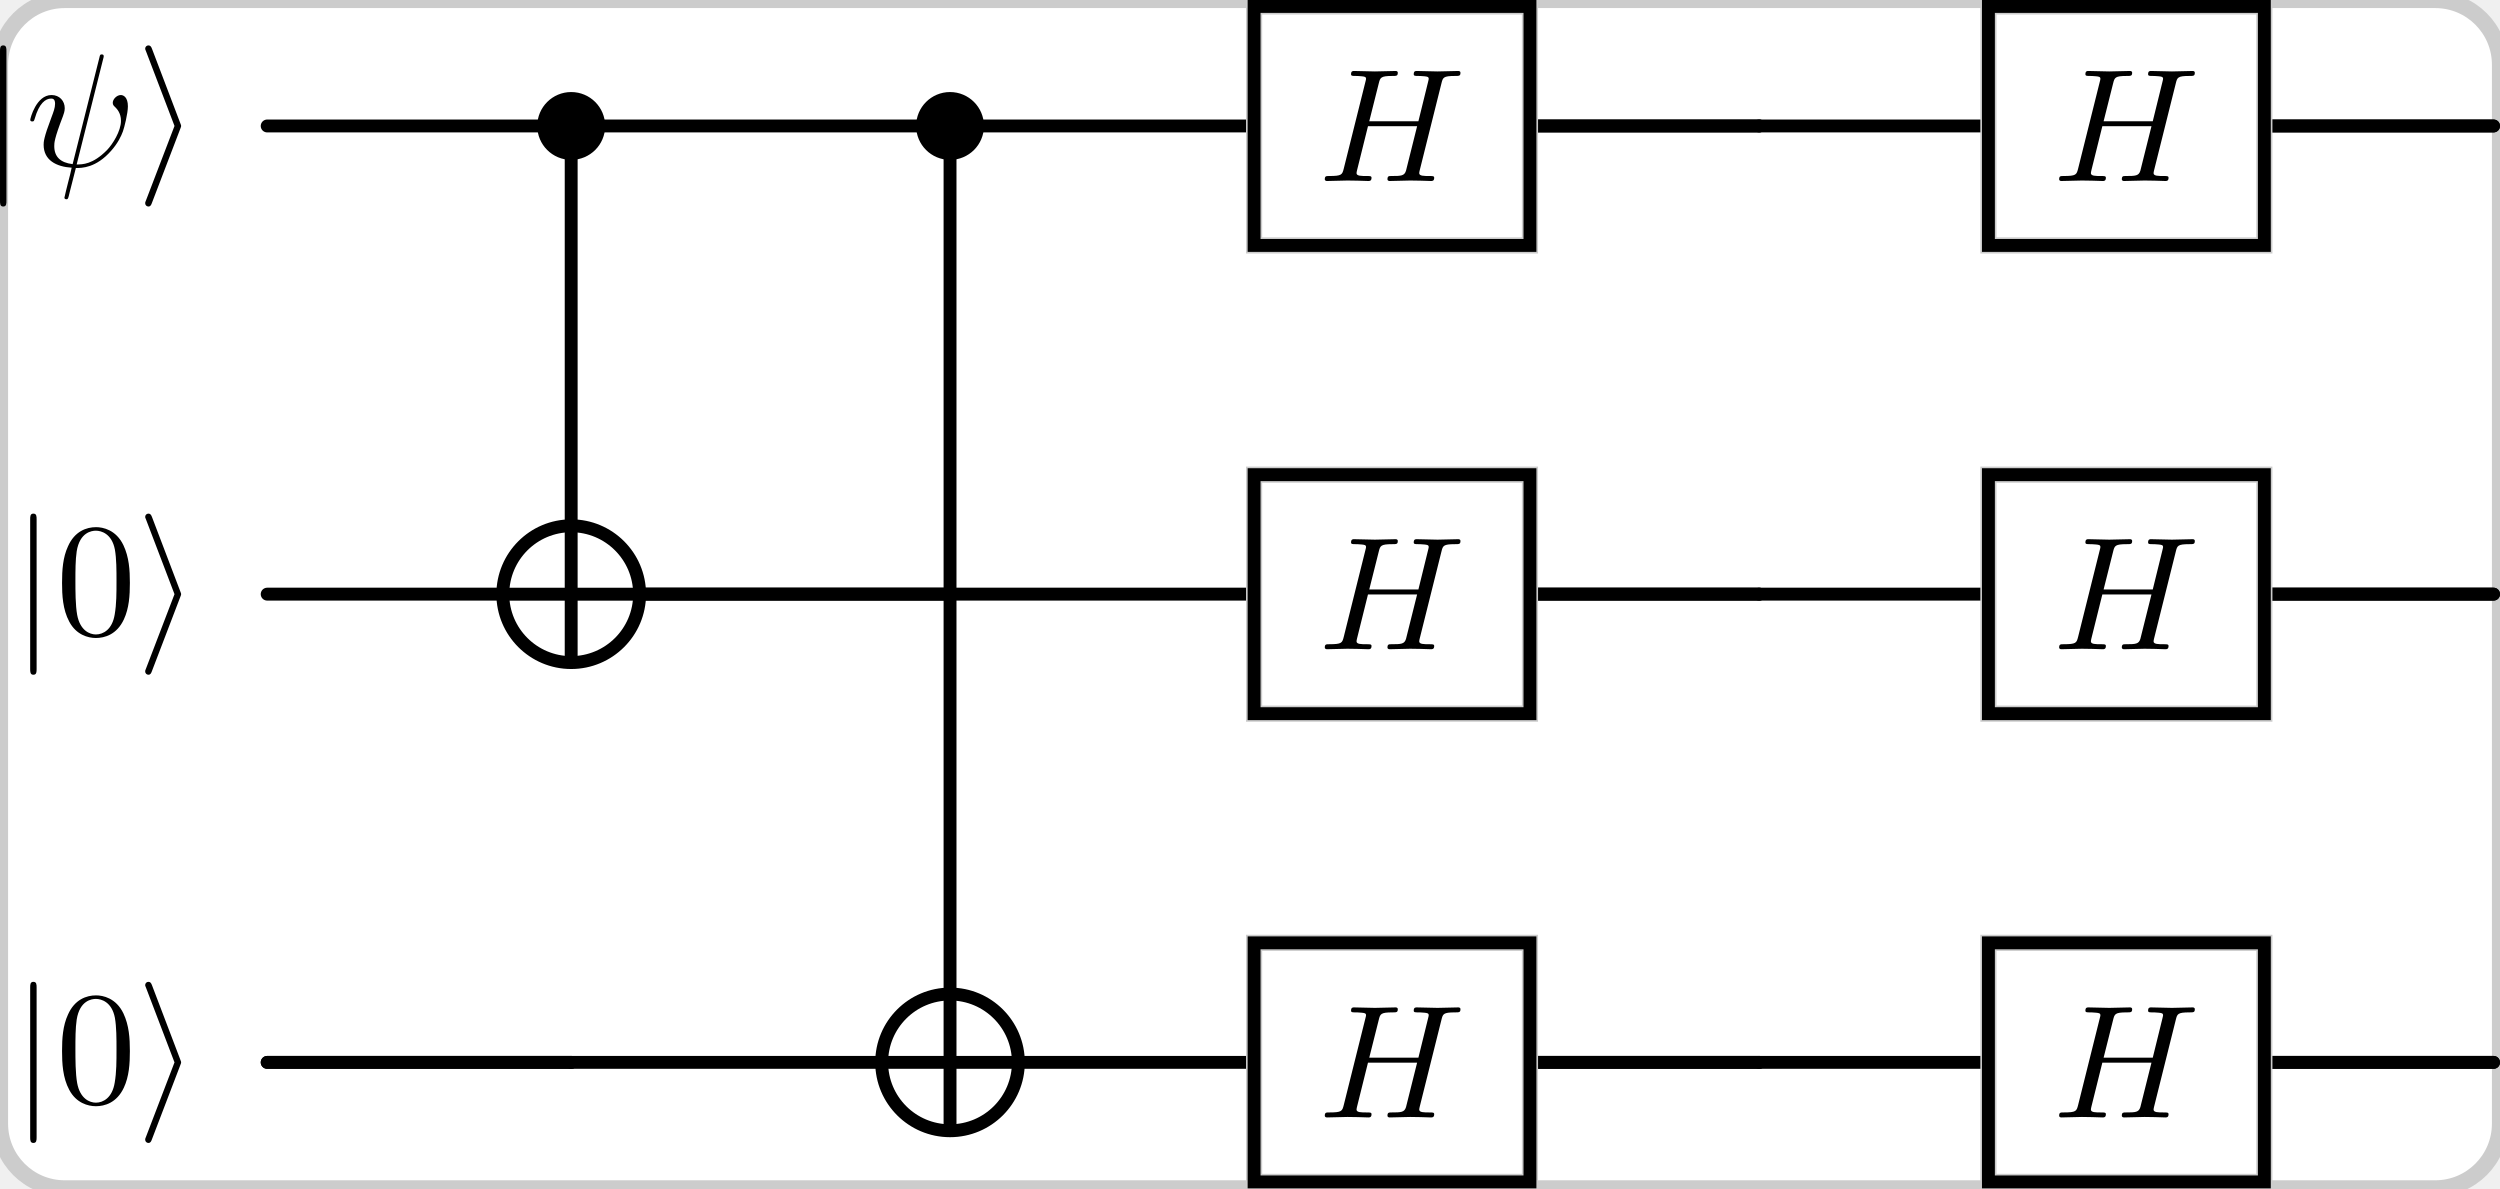
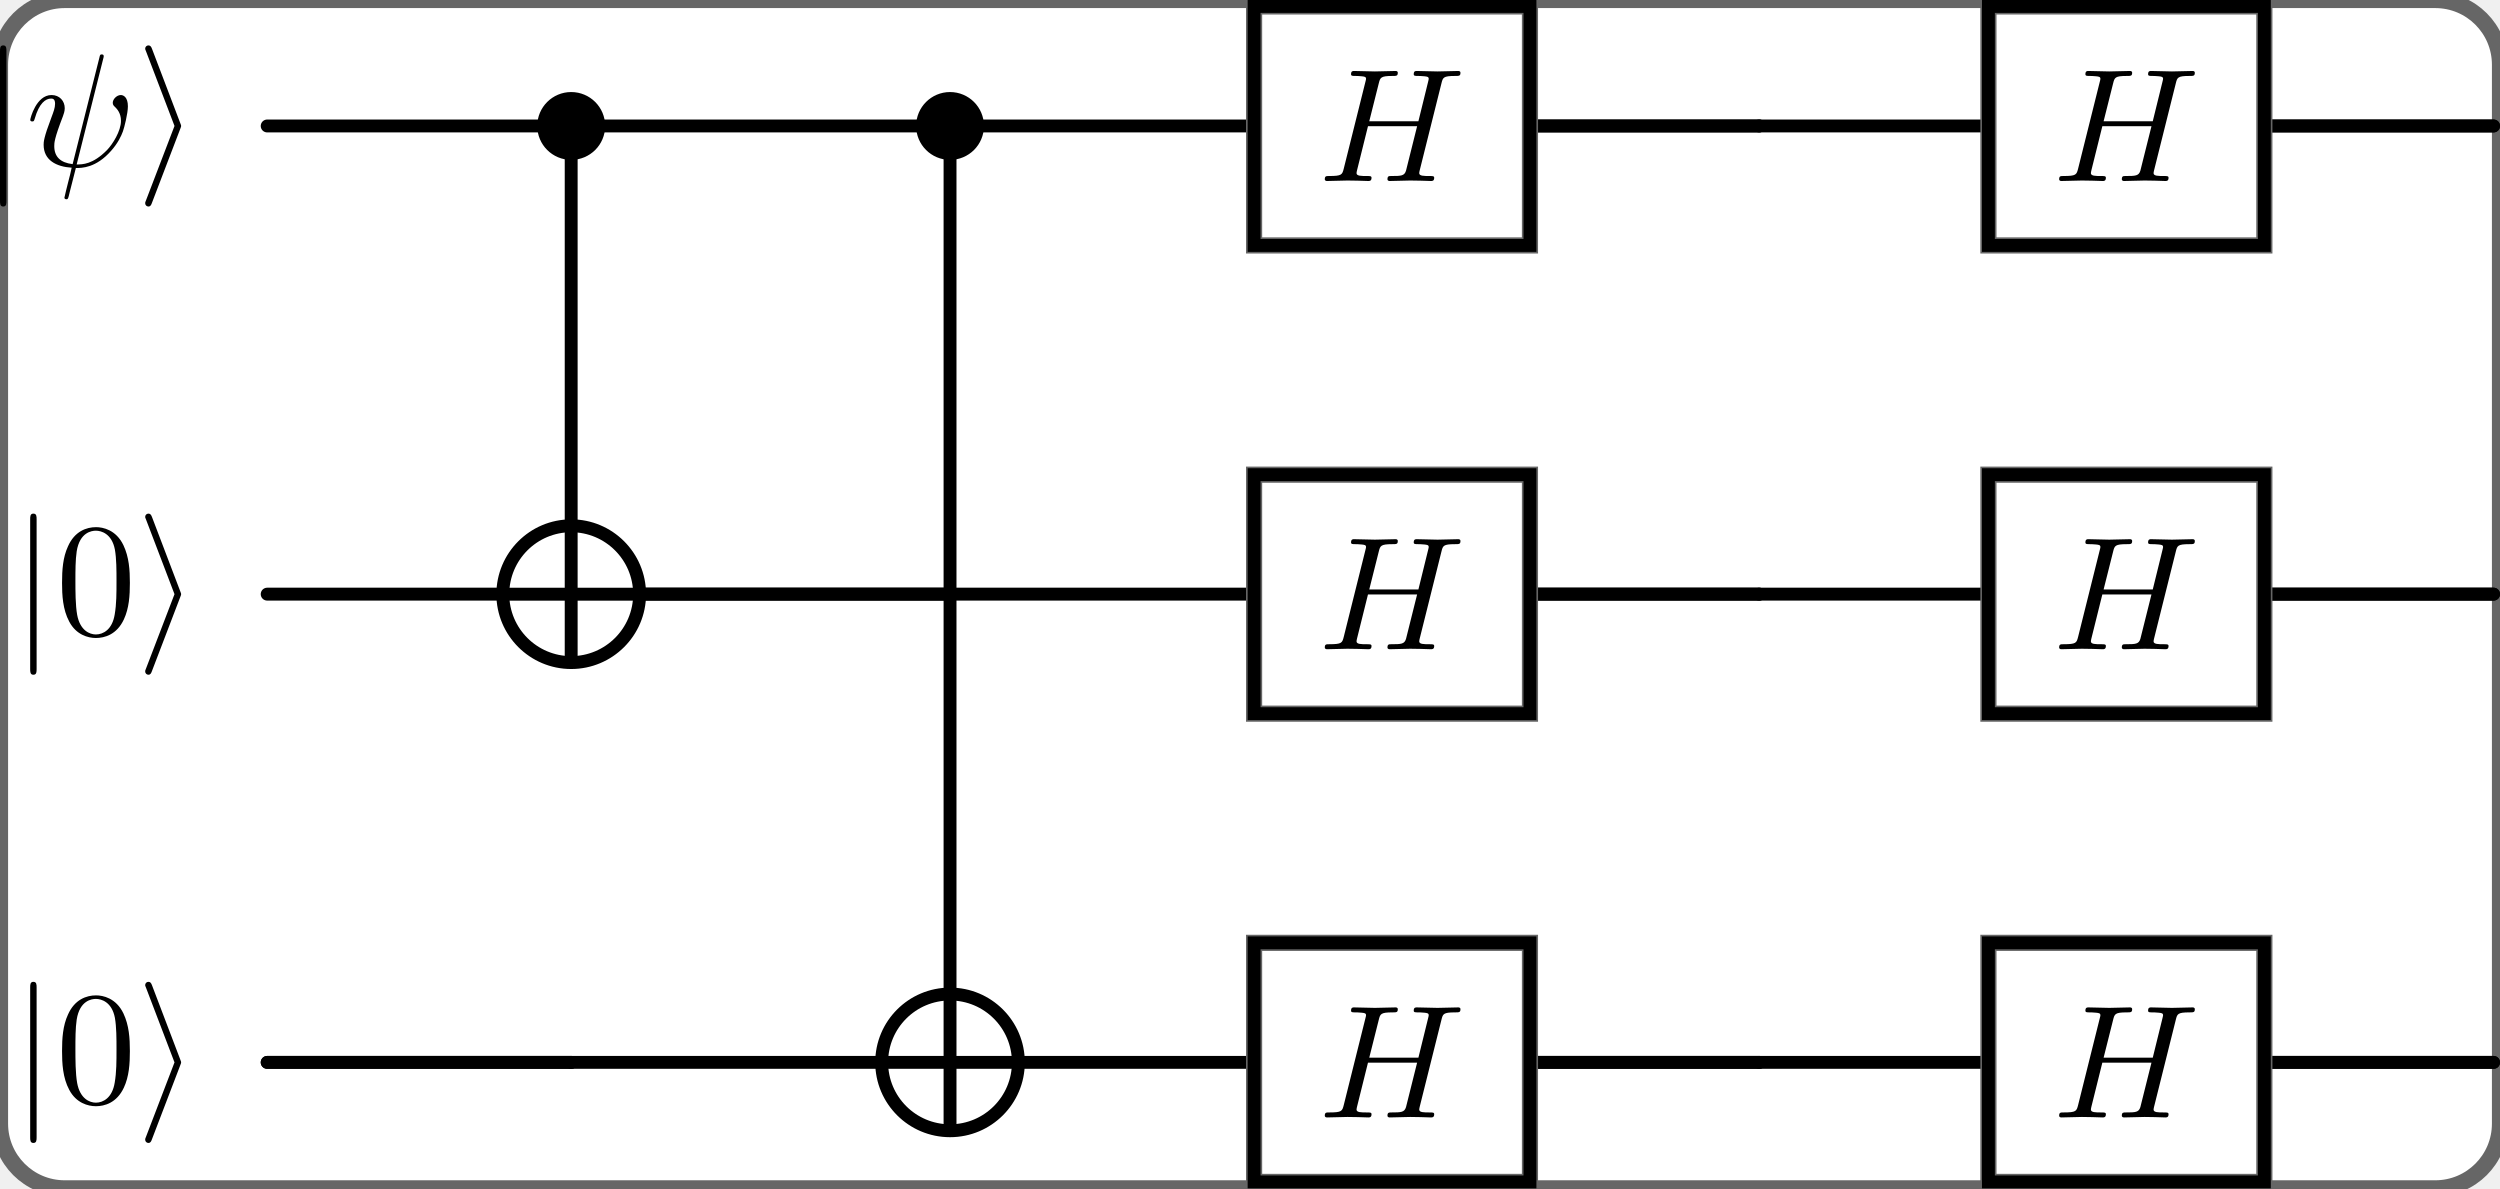
<svg xmlns="http://www.w3.org/2000/svg" xmlns:xlink="http://www.w3.org/1999/xlink" version="1.1" width="154.584pt" height="73.481pt" viewBox="-53.322 -54.906 154.584 73.481">
  <defs>
    <clipPath id="clip1">
      <path d="M-13.773-18.164C-13.773-20.5-15.668-22.395-18.004-22.395C-20.336-22.395-22.231-20.5-22.231-18.164C-22.231-15.832-20.336-13.937-18.004-13.937C-15.668-13.937-13.773-15.832-13.773-18.164ZM-18.004-18.164" />
    </clipPath>
    <clipPath id="clip2">
      <path d="M9.648 10.785C9.648 8.449 7.758 6.559 5.422 6.559C3.086 6.559 1.195 8.449 1.195 10.785C1.195 13.121 3.086 15.012 5.422 15.012C7.758 15.012 9.648 13.121 9.648 10.785ZM5.422 10.785" />
    </clipPath>
    <path id="g0-105" d="M2.72-2.321C2.77-2.441 2.77-2.461 2.77-2.491S2.77-2.54 2.72-2.66L.976-7.243C.917-7.412 .857-7.472 .747-7.472S.548-7.382 .548-7.273C.548-7.243 .548-7.223 .598-7.113L2.361-2.491L.598 2.112C.548 2.222 .548 2.242 .548 2.291C.548 2.401 .638 2.491 .747 2.491C.877 2.491 .917 2.391 .956 2.291L2.72-2.321Z" />
    <path id="g0-106" d="M1.584-7.113C1.584-7.293 1.584-7.472 1.385-7.472S1.186-7.293 1.186-7.113V2.132C1.186 2.311 1.186 2.491 1.385 2.491S1.584 2.311 1.584 2.132V-7.113Z" />
    <path id="g1-32" d="M4.802-6.655C4.812-6.695 4.832-6.755 4.832-6.804C4.832-6.904 4.762-6.914 4.712-6.914C4.613-6.914 4.603-6.894 4.563-6.715L2.909-.13C2.152-.219 1.773-.588 1.773-1.245C1.773-1.445 1.773-1.704 2.311-3.098C2.351-3.218 2.421-3.387 2.421-3.587C2.421-4.035 2.102-4.403 1.604-4.403C.658-4.403 .289-2.959 .289-2.869C.289-2.77 .389-2.77 .408-2.77C.508-2.77 .518-2.79 .568-2.949C.837-3.895 1.235-4.184 1.574-4.184C1.654-4.184 1.823-4.184 1.823-3.866C1.823-3.606 1.724-3.357 1.594-3.009C1.116-1.753 1.116-1.494 1.116-1.325C1.116-.379 1.893 .03 2.849 .09C2.77 .448 2.77 .468 2.63 .996C2.6 1.106 2.401 1.913 2.401 1.943C2.401 1.953 2.401 2.042 2.521 2.042C2.54 2.042 2.59 2.042 2.61 2.002C2.64 1.983 2.7 1.733 2.73 1.594L3.108 .11C3.477 .11 4.354 .11 5.29-.956C5.699-1.415 5.908-1.853 6.017-2.152C6.107-2.401 6.326-3.268 6.326-3.706C6.326-4.264 6.057-4.403 5.888-4.403C5.639-4.403 5.39-4.144 5.39-3.925C5.39-3.796 5.45-3.736 5.539-3.656C5.649-3.547 5.898-3.288 5.898-2.809C5.898-2.172 5.38-1.355 5.031-.996C4.154-.11 3.517-.11 3.158-.11L4.802-6.655Z" />
    <path id="g1-72" d="M7.601-6.037C7.691-6.396 7.711-6.496 8.438-6.496C8.697-6.496 8.777-6.496 8.777-6.695C8.777-6.804 8.667-6.804 8.638-6.804C8.359-6.804 7.641-6.775 7.362-6.775C7.073-6.775 6.366-6.804 6.077-6.804C5.998-6.804 5.888-6.804 5.888-6.605C5.888-6.496 5.978-6.496 6.167-6.496C6.187-6.496 6.376-6.496 6.545-6.476C6.725-6.456 6.814-6.446 6.814-6.316C6.814-6.276 6.804-6.257 6.775-6.127L6.177-3.696H3.138L3.726-6.037C3.816-6.396 3.846-6.496 4.563-6.496C4.822-6.496 4.902-6.496 4.902-6.695C4.902-6.804 4.792-6.804 4.762-6.804C4.483-6.804 3.766-6.775 3.487-6.775C3.198-6.775 2.491-6.804 2.202-6.804C2.122-6.804 2.012-6.804 2.012-6.605C2.012-6.496 2.102-6.496 2.291-6.496C2.311-6.496 2.501-6.496 2.67-6.476C2.849-6.456 2.939-6.446 2.939-6.316C2.939-6.276 2.929-6.247 2.899-6.127L1.564-.777C1.465-.389 1.445-.309 .658-.309C.478-.309 .389-.309 .389-.11C.389 0 .508 0 .528 0C.807 0 1.514-.03 1.793-.03C2.002-.03 2.222-.02 2.431-.02C2.65-.02 2.869 0 3.078 0C3.158 0 3.278 0 3.278-.199C3.278-.309 3.188-.309 2.999-.309C2.63-.309 2.351-.309 2.351-.488C2.351-.548 2.371-.598 2.381-.658L3.059-3.387H6.097C5.679-1.733 5.45-.787 5.41-.638C5.31-.319 5.121-.309 4.503-.309C4.354-.309 4.264-.309 4.264-.11C4.264 0 4.384 0 4.403 0C4.682 0 5.39-.03 5.669-.03C5.878-.03 6.097-.02 6.306-.02C6.526-.02 6.745 0 6.954 0C7.034 0 7.153 0 7.153-.199C7.153-.309 7.064-.309 6.874-.309C6.506-.309 6.227-.309 6.227-.488C6.227-.548 6.247-.598 6.257-.658L7.601-6.037Z" />
    <path id="g2-48" d="M4.583-3.188C4.583-3.985 4.533-4.782 4.184-5.519C3.726-6.476 2.909-6.635 2.491-6.635C1.893-6.635 1.166-6.376 .757-5.45C.438-4.762 .389-3.985 .389-3.188C.389-2.441 .428-1.544 .837-.787C1.265 .02 1.993 .219 2.481 .219C3.019 .219 3.776 .01 4.214-.936C4.533-1.624 4.583-2.401 4.583-3.188ZM2.481 0C2.092 0 1.504-.249 1.325-1.205C1.215-1.803 1.215-2.72 1.215-3.308C1.215-3.945 1.215-4.603 1.295-5.141C1.484-6.326 2.232-6.416 2.481-6.416C2.809-6.416 3.467-6.237 3.656-5.25C3.756-4.692 3.756-3.935 3.756-3.308C3.756-2.56 3.756-1.883 3.646-1.245C3.497-.299 2.929 0 2.481 0Z" />
  </defs>
  <g id="page1">
-     <rect x="-53.322" y="-54.906" width="154.584" height="73.481" fill="#fff" stroke="#ccc" stroke-width="1" rx="4" />
+     <rect x="-53.322" y="-54.906" width="154.584" height="73.481" fill="#fff" stroke="#666" stroke-width="1" rx="4" />
    <path d="M-18.004-45.418V-22.395" stroke="#000" fill="none" stroke-width=".797" stroke-miterlimit="10" stroke-linecap="round" />
    <path d="M-19.703-47.117H-36.801" stroke="#000" fill="none" stroke-width=".797" stroke-miterlimit="10" stroke-linecap="round" />
    <path d="M5.422-45.418V6.559" stroke="#000" fill="none" stroke-width=".797" stroke-miterlimit="10" stroke-linecap="round" />
    <path d="M3.723-47.117H-16.301" stroke="#000" fill="none" stroke-width=".797" stroke-miterlimit="10" stroke-linecap="round" />
    <path d="M24.223-47.117H7.125" stroke="#000" fill="none" stroke-width=".797" stroke-miterlimit="10" stroke-linecap="round" />
    <path d="M55.457-47.117H41.281" stroke="#000" fill="none" stroke-width=".797" stroke-miterlimit="10" stroke-linecap="round" />
    <path d="M55.457-47.117H41.281" stroke="#000" fill="none" stroke-width=".797" stroke-miterlimit="10" stroke-linecap="round" />
    <path d="M69.629-47.117H55.457" stroke="#000" fill="none" stroke-width=".797" stroke-miterlimit="10" stroke-linecap="round" />
    <path d="M100.863-47.117H86.691" stroke="#000" fill="none" stroke-width=".797" stroke-miterlimit="10" stroke-linecap="round" />
    <path d="M100.863-47.117H86.691" stroke="#000" fill="none" stroke-width=".797" stroke-miterlimit="10" stroke-linecap="round" />
    <path d="M-22.23-18.168H-36.801" stroke="#000" fill="none" stroke-width=".797" stroke-miterlimit="10" stroke-linecap="round" />
    <path d="M5.422-18.168H-13.773" stroke="#000" fill="none" stroke-width=".797" stroke-miterlimit="10" stroke-linecap="round" />
    <path d="M5.422-18.168H-13.773" stroke="#000" fill="none" stroke-width=".797" stroke-miterlimit="10" stroke-linecap="round" />
    <path d="M24.223-18.168H5.422" stroke="#000" fill="none" stroke-width=".797" stroke-miterlimit="10" stroke-linecap="round" />
    <path d="M55.457-18.168H41.281" stroke="#000" fill="none" stroke-width=".797" stroke-miterlimit="10" stroke-linecap="round" />
    <path d="M55.457-18.168H41.281" stroke="#000" fill="none" stroke-width=".797" stroke-miterlimit="10" stroke-linecap="round" />
    <path d="M69.629-18.168H55.457" stroke="#000" fill="none" stroke-width=".797" stroke-miterlimit="10" stroke-linecap="round" />
    <path d="M100.863-18.168H86.691" stroke="#000" fill="none" stroke-width=".797" stroke-miterlimit="10" stroke-linecap="round" />
    <path d="M100.863-18.168H86.691" stroke="#000" fill="none" stroke-width=".797" stroke-miterlimit="10" stroke-linecap="round" />
    <path d="M-18.004 10.785H-36.801" stroke="#000" fill="none" stroke-width=".797" stroke-miterlimit="10" stroke-linecap="round" />
    <path d="M-18.004 10.785H-36.801" stroke="#000" fill="none" stroke-width=".797" stroke-miterlimit="10" stroke-linecap="round" />
    <path d="M1.195 10.785H-18.004" stroke="#000" fill="none" stroke-width=".797" stroke-miterlimit="10" stroke-linecap="round" />
    <path d="M24.223 10.785H9.648" stroke="#000" fill="none" stroke-width=".797" stroke-miterlimit="10" stroke-linecap="round" />
    <path d="M55.457 10.785H41.281" stroke="#000" fill="none" stroke-width=".797" stroke-miterlimit="10" stroke-linecap="round" />
    <path d="M55.457 10.785H41.281" stroke="#000" fill="none" stroke-width=".797" stroke-miterlimit="10" stroke-linecap="round" />
    <path d="M69.629 10.785H55.457" stroke="#000" fill="none" stroke-width=".797" stroke-miterlimit="10" stroke-linecap="round" />
    <path d="M100.863 10.785H86.691" stroke="#000" fill="none" stroke-width=".797" stroke-miterlimit="10" stroke-linecap="round" />
    <path d="M100.863 10.785H86.691" stroke="#000" fill="none" stroke-width=".797" stroke-miterlimit="10" stroke-linecap="round" />
    <path d="M-16.301-47.117C-16.301-48.055-17.063-48.816-18.004-48.816C-18.941-48.816-19.703-48.055-19.703-47.117C-19.703-46.176-18.941-45.418-18.004-45.418C-17.063-45.418-16.301-46.176-16.301-47.117Z" />
    <path d="M-16.301-47.117C-16.301-48.055-17.063-48.816-18.004-48.816C-18.941-48.816-19.703-48.055-19.703-47.117C-19.703-46.176-18.941-45.418-18.004-45.418C-17.063-45.418-16.301-46.176-16.301-47.117Z" stroke="#000" fill="none" stroke-width=".797" stroke-miterlimit="10" />
    <path d="M7.121-47.117C7.121-48.055 6.359-48.816 5.422-48.816C4.484-48.816 3.723-48.055 3.723-47.117C3.723-46.176 4.484-45.418 5.422-45.418C6.359-45.418 7.121-46.176 7.121-47.117Z" />
    <path d="M7.121-47.117C7.121-48.055 6.359-48.816 5.422-48.816C4.484-48.816 3.723-48.055 3.723-47.117C3.723-46.176 4.484-45.418 5.422-45.418C6.359-45.418 7.121-46.176 7.121-47.117Z" stroke="#000" fill="none" stroke-width=".797" stroke-miterlimit="10" />
    <path d="M-18.004-22.395V-13.937M-22.231-18.164H-13.773" stroke="#000" fill="none" stroke-width=".797" stroke-miterlimit="10" clip-path="url(#clip1)" />
    <path d="M-13.773-18.164C-13.773-20.5-15.668-22.395-18.004-22.395C-20.336-22.395-22.231-20.5-22.231-18.164C-22.231-15.832-20.336-13.937-18.004-13.937C-15.668-13.937-13.773-15.832-13.773-18.164Z" stroke="#000" fill="none" stroke-width=".797" stroke-miterlimit="10" />
    <path d="M5.422 6.559V15.012M1.195 10.785H9.648" stroke="#000" fill="none" stroke-width=".797" stroke-miterlimit="10" clip-path="url(#clip2)" />
    <path d="M9.648 10.785C9.648 8.449 7.758 6.559 5.422 6.559C3.086 6.559 1.195 8.449 1.195 10.785C1.195 13.121 3.086 15.012 5.422 15.012C7.758 15.012 9.648 13.121 9.648 10.785Z" stroke="#000" fill="none" stroke-width=".797" stroke-miterlimit="10" />
    <g transform="matrix(1 0 0 1 -86.5388 -26.4608)">
      <use x="32.031" y="-18.166" xlink:href="#g0-106" />
      <use x="34.799" y="-18.166" xlink:href="#g1-32" />
      <use x="41.646" y="-18.166" xlink:href="#g0-105" />
    </g>
-     <path d="M24.223-39.73H41.281V-54.508H24.223Z" fill="#fff" stroke="#ccc" stroke-width="1" rx="4" />
+     <path d="M24.223-39.73H41.281V-54.508H24.223Z" fill="#fff" stroke="#666" stroke-width="1" rx="4" />
    <path d="M24.223-39.73H41.281V-54.508H24.223Z" stroke="#000" fill="none" stroke-width=".797" stroke-miterlimit="10" />
    <g transform="matrix(1 0 0 1 -3.8248 -25.5476)">
      <use x="32.031" y="-18.166" xlink:href="#g1-72" />
    </g>
-     <path d="M69.629-39.73H86.691V-54.508H69.629Z" fill="#fff" stroke="#ccc" stroke-width="1" rx="4" />
+     <path d="M69.629-39.73H86.691V-54.508H69.629Z" fill="#fff" stroke="#666" stroke-width="1" rx="4" />
    <path d="M69.629-39.73H86.691V-54.508H69.629Z" stroke="#000" fill="none" stroke-width=".797" stroke-miterlimit="10" />
    <g transform="matrix(1 0 0 1 41.5831 -25.5476)">
      <use x="32.031" y="-18.166" xlink:href="#g1-72" />
    </g>
    <g transform="matrix(1 0 0 1 -84.6731 2.4907)">
      <use x="32.031" y="-18.166" xlink:href="#g0-106" />
      <use x="34.799" y="-18.166" xlink:href="#g2-48" />
      <use x="39.78" y="-18.166" xlink:href="#g0-105" />
    </g>
-     <path d="M24.223-10.777H41.281V-25.555H24.223Z" fill="#fff" stroke="#ccc" stroke-width="1" rx="4" />
+     <path d="M24.223-10.777H41.281V-25.555H24.223Z" fill="#fff" stroke="#666" stroke-width="1" rx="4" />
    <path d="M24.223-10.777H41.281V-25.555H24.223Z" stroke="#000" fill="none" stroke-width=".797" stroke-miterlimit="10" />
    <g transform="matrix(1 0 0 1 -3.8248 3.4039)">
      <use x="32.031" y="-18.166" xlink:href="#g1-72" />
    </g>
-     <path d="M69.629-10.777H86.691V-25.555H69.629Z" fill="#fff" stroke="#ccc" stroke-width="1" rx="4" />
+     <path d="M69.629-10.777H86.691V-25.555H69.629Z" fill="#fff" stroke="#666" stroke-width="1" rx="4" />
    <path d="M69.629-10.777H86.691V-25.555H69.629Z" stroke="#000" fill="none" stroke-width=".797" stroke-miterlimit="10" />
    <g transform="matrix(1 0 0 1 41.5831 3.4039)">
      <use x="32.031" y="-18.166" xlink:href="#g1-72" />
    </g>
    <g transform="matrix(1 0 0 1 -84.6731 31.4422)">
      <use x="32.031" y="-18.166" xlink:href="#g0-106" />
      <use x="34.799" y="-18.166" xlink:href="#g2-48" />
      <use x="39.78" y="-18.166" xlink:href="#g0-105" />
    </g>
-     <path d="M24.223 18.176H41.281V3.394H24.223Z" fill="#fff" stroke="#ccc" stroke-width="1" rx="4" />
+     <path d="M24.223 18.176H41.281V3.394H24.223Z" fill="#fff" stroke="#666" stroke-width="1" rx="4" />
    <path d="M24.223 18.176H41.281V3.394H24.223Z" stroke="#000" fill="none" stroke-width=".797" stroke-miterlimit="10" />
    <g transform="matrix(1 0 0 1 -3.8248 32.3554)">
      <use x="32.031" y="-18.166" xlink:href="#g1-72" />
    </g>
-     <path d="M69.629 18.176H86.691V3.394H69.629Z" fill="#fff" stroke="#ccc" stroke-width="1" rx="4" />
+     <path d="M69.629 18.176H86.691V3.394H69.629Z" fill="#fff" stroke="#666" stroke-width="1" rx="4" />
    <path d="M69.629 18.176H86.691V3.394H69.629Z" stroke="#000" fill="none" stroke-width=".797" stroke-miterlimit="10" />
    <g transform="matrix(1 0 0 1 41.5831 32.3554)">
      <use x="32.031" y="-18.166" xlink:href="#g1-72" />
    </g>
  </g>
</svg>
